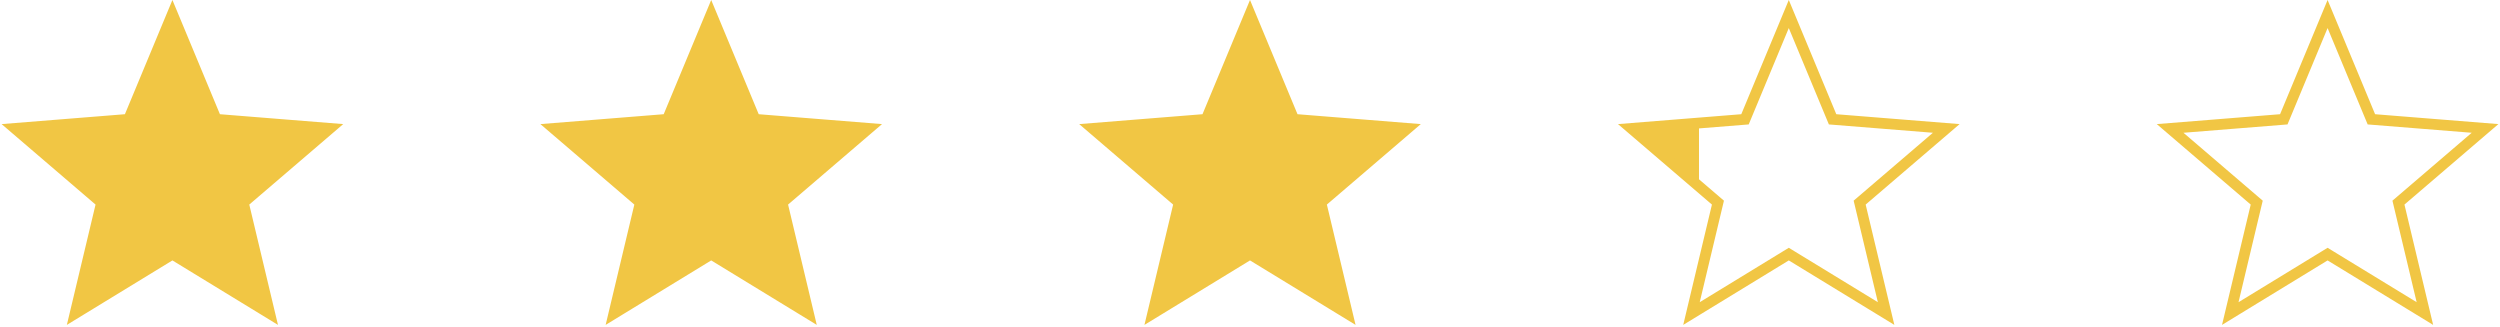
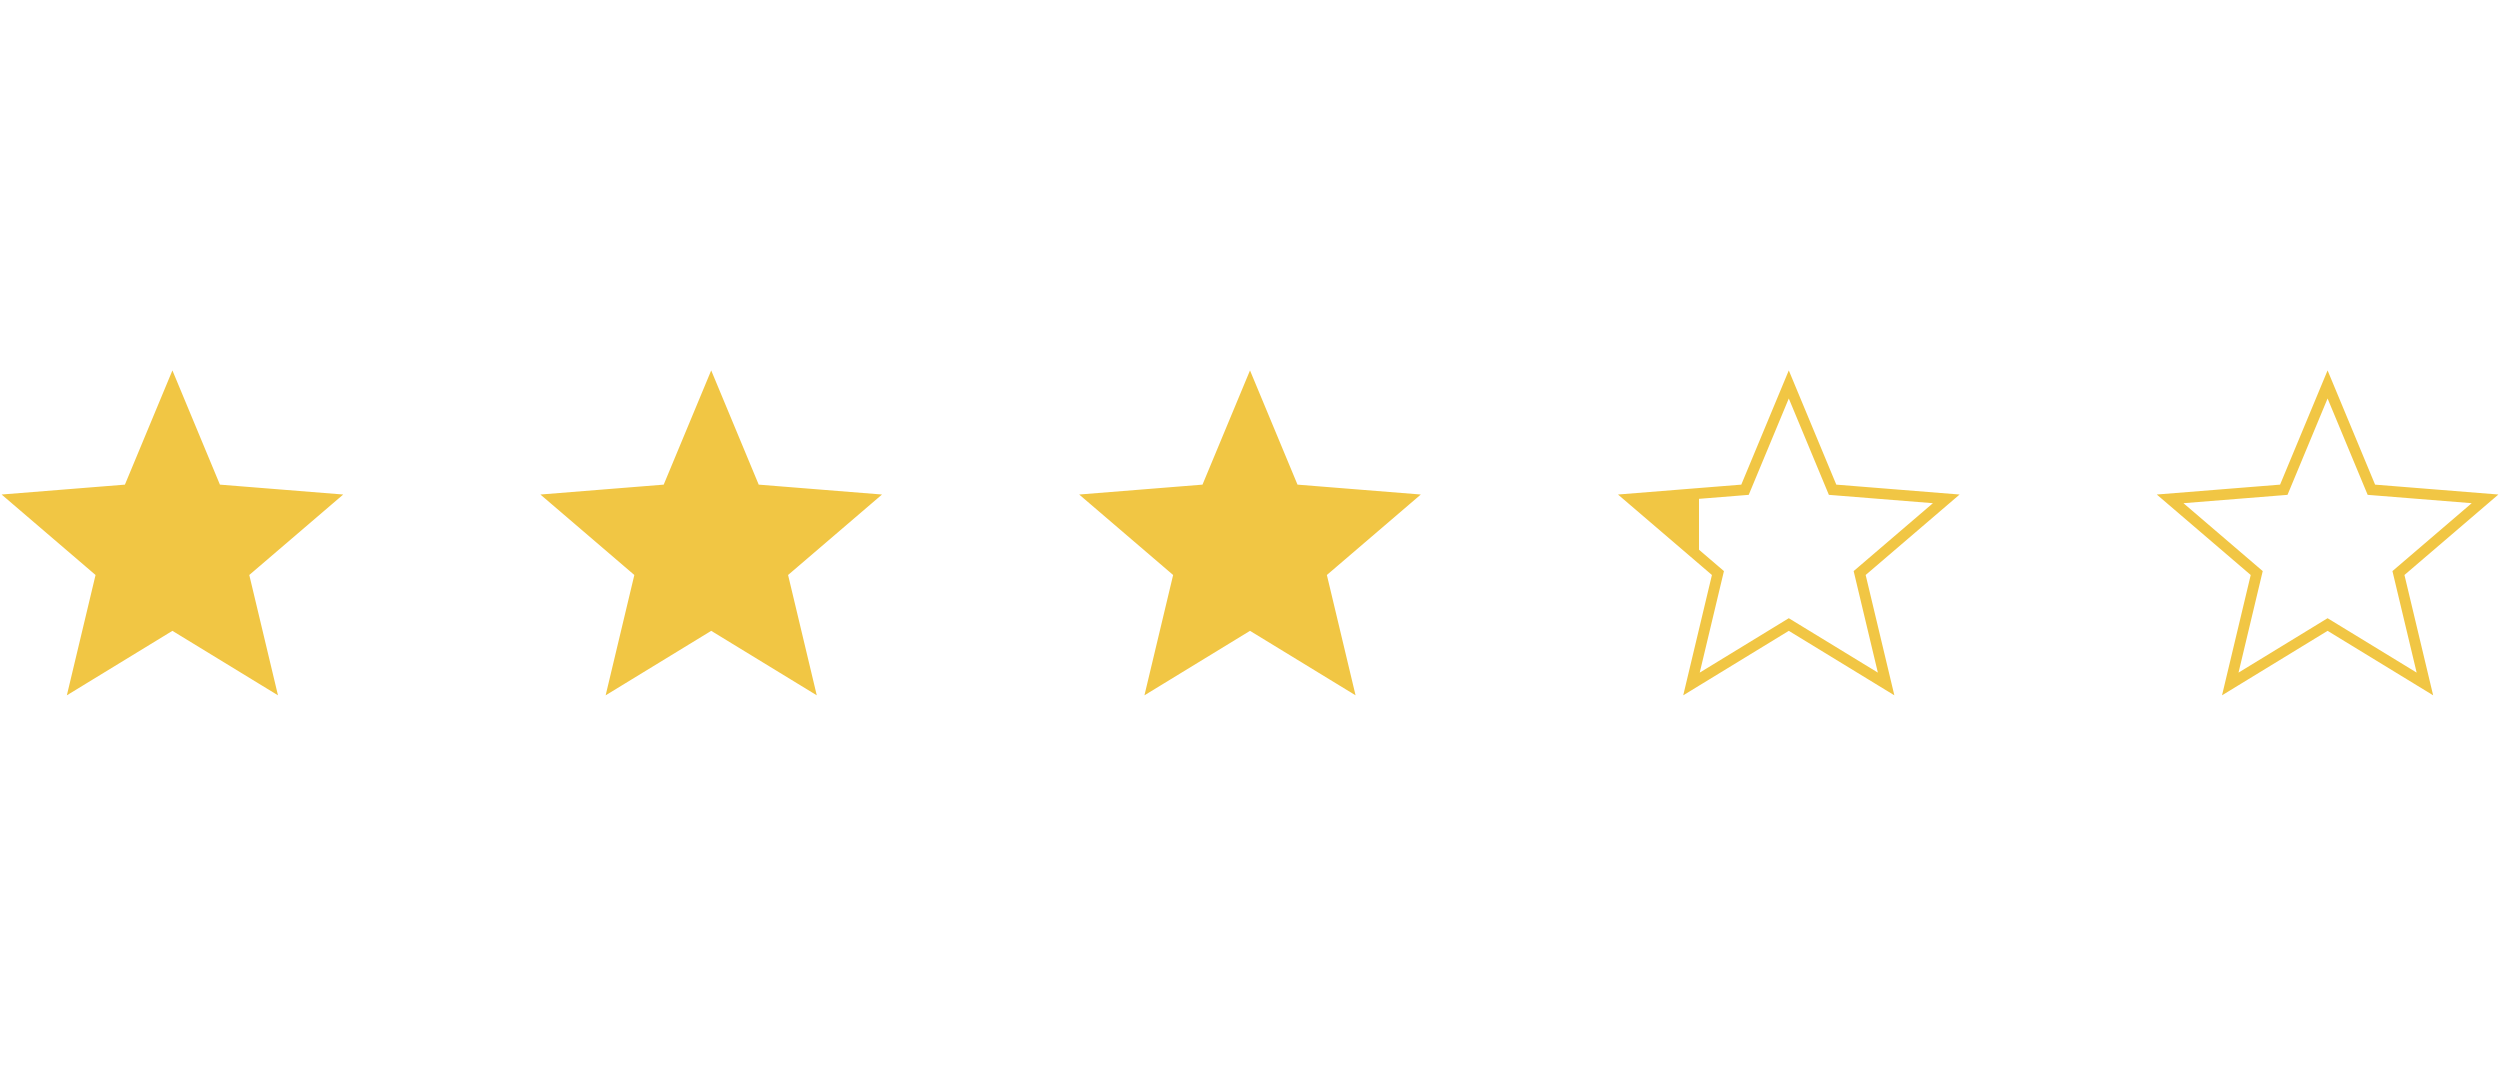
- <svg xmlns="http://www.w3.org/2000/svg" width="696" height="91" viewBox="0 0 696 91" fill="none">
+ <svg xmlns="http://www.w3.org/2000/svg" width="96" height="41" viewBox="0 0 696 91" fill="none">
  <path d="M48 3.906L59.84 32.373L60.192 33.219L61.105 33.292L91.838 35.756L68.423 55.814L67.727 56.41L67.94 57.301L75.093 87.291L48.782 71.22L48 70.742L47.218 71.22L20.907 87.291L28.06 57.301L28.273 56.41L27.577 55.814L4.162 35.756L34.895 33.292L35.808 33.219L36.16 32.373L48 3.906Z" fill="#F1C644" stroke="#F1C644" stroke-width="3" />
  <path d="M198 3.906L209.84 32.373L210.192 33.219L211.105 33.292L241.838 35.756L218.423 55.814L217.727 56.41L217.94 57.301L225.093 87.291L198.782 71.22L198 70.742L197.218 71.22L170.907 87.291L178.06 57.301L178.273 56.41L177.577 55.814L154.162 35.756L184.895 33.292L185.808 33.219L186.16 32.373L198 3.906Z" fill="#F1C644" stroke="#F1C644" stroke-width="3" />
  <path d="M348 3.906L359.84 32.373L360.192 33.219L361.105 33.292L391.838 35.756L368.423 55.814L367.727 56.41L367.94 57.301L375.093 87.291L348.782 71.22L348 70.742L347.218 71.22L320.907 87.291L328.06 57.301L328.273 56.41L327.577 55.814L304.162 35.756L334.895 33.292L335.808 33.219L336.16 32.373L348 3.906Z" fill="#F1C644" stroke="#F1C644" stroke-width="3" />
  <path d="M498 3.906L509.84 32.373L510.192 33.219L511.105 33.292L541.838 35.756L518.423 55.814L517.727 56.41L517.94 57.301L525.093 87.291L498.782 71.22L498 70.742L497.218 71.22L470.907 87.291L478.06 57.301L478.273 56.41L477.577 55.814L454.162 35.756L484.895 33.292L485.808 33.219L486.16 32.373L498 3.906Z" fill="url(#paint0_linear)" stroke="#F1C644" stroke-width="3" />
  <path d="M648 3.906L659.84 32.373L660.192 33.219L661.105 33.292L691.838 35.756L668.423 55.814L667.727 56.41L667.94 57.301L675.093 87.291L648.782 71.22L648 70.742L647.218 71.22L620.907 87.291L628.06 57.301L628.273 56.41L627.577 55.814L604.162 35.756L634.895 33.292L635.808 33.219L636.16 32.373L648 3.906Z" stroke="#F1C644" stroke-width="3" />
  <defs>
    <linearGradient id="paint0_linear" x1="448" y1="50" x2="548" y2="50" gradientUnits="userSpaceOnUse">
      <stop stop-color="#F1C644" />
      <stop offset="0.25" stop-color="#F1C644" />
      <stop offset="0.25" stop-color="#F1C644" stop-opacity="0" />
      <stop offset="1" stop-color="#F1C644" stop-opacity="0" />
    </linearGradient>
  </defs>
</svg>
